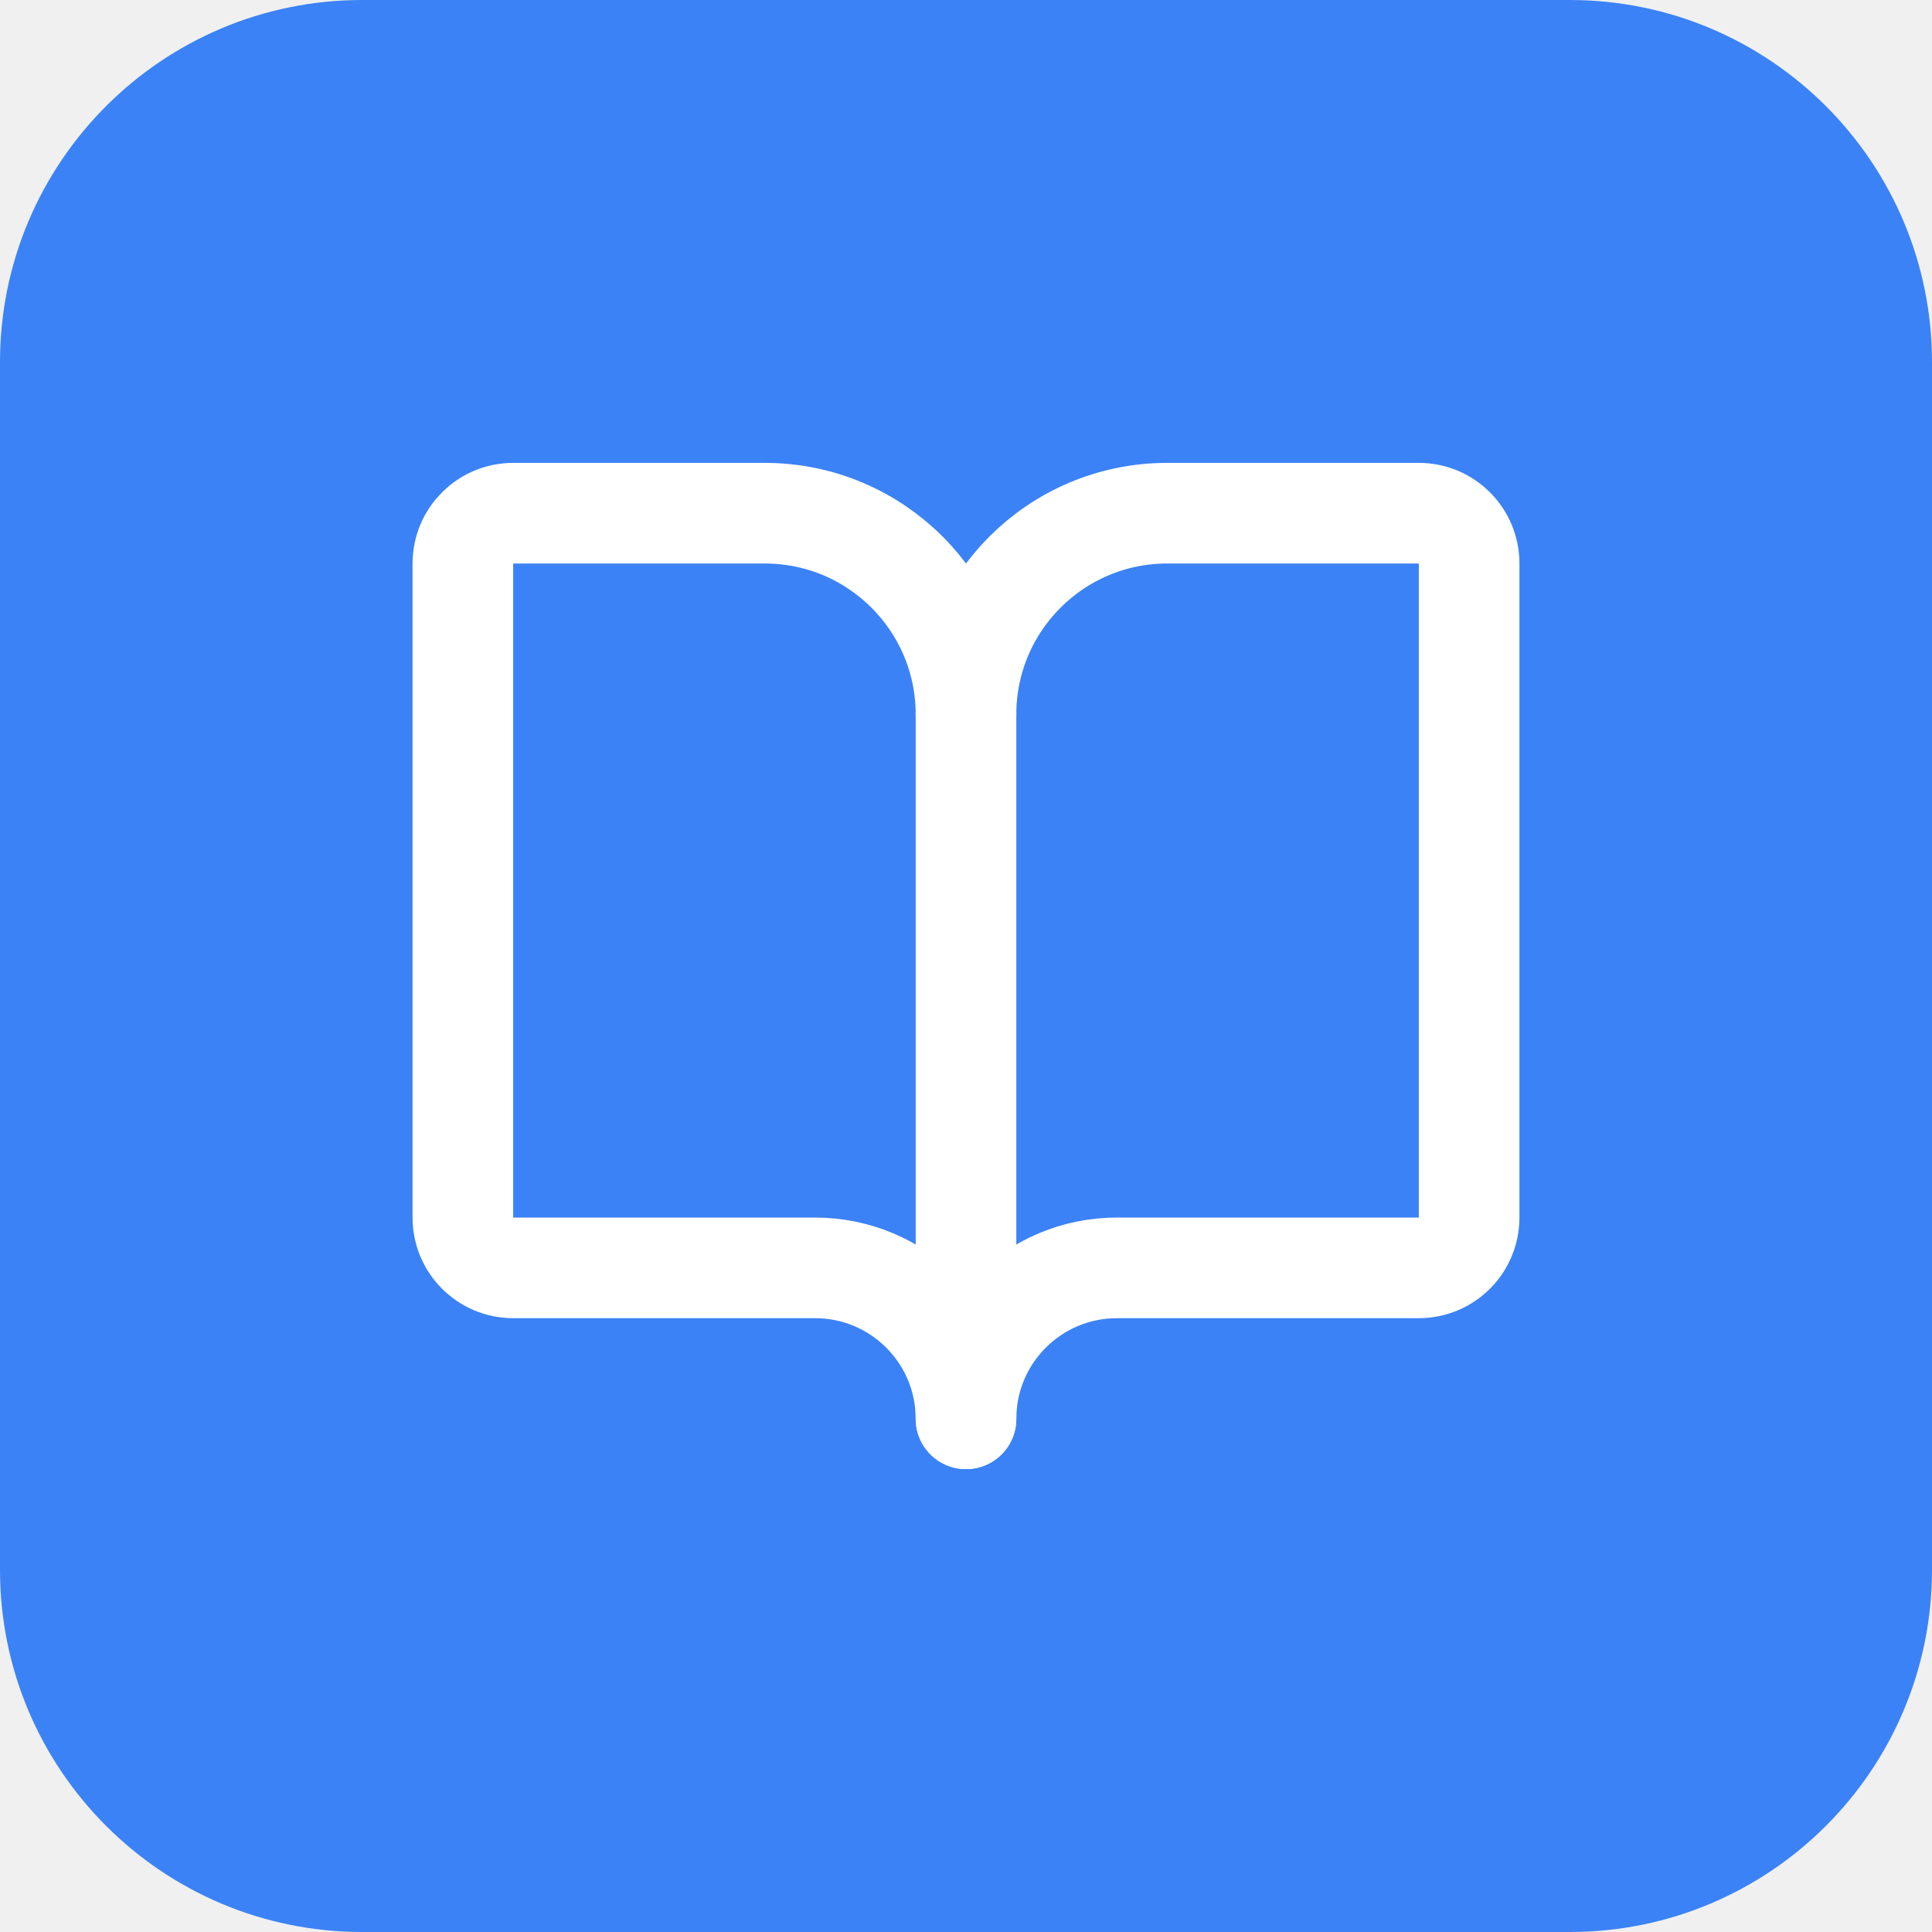
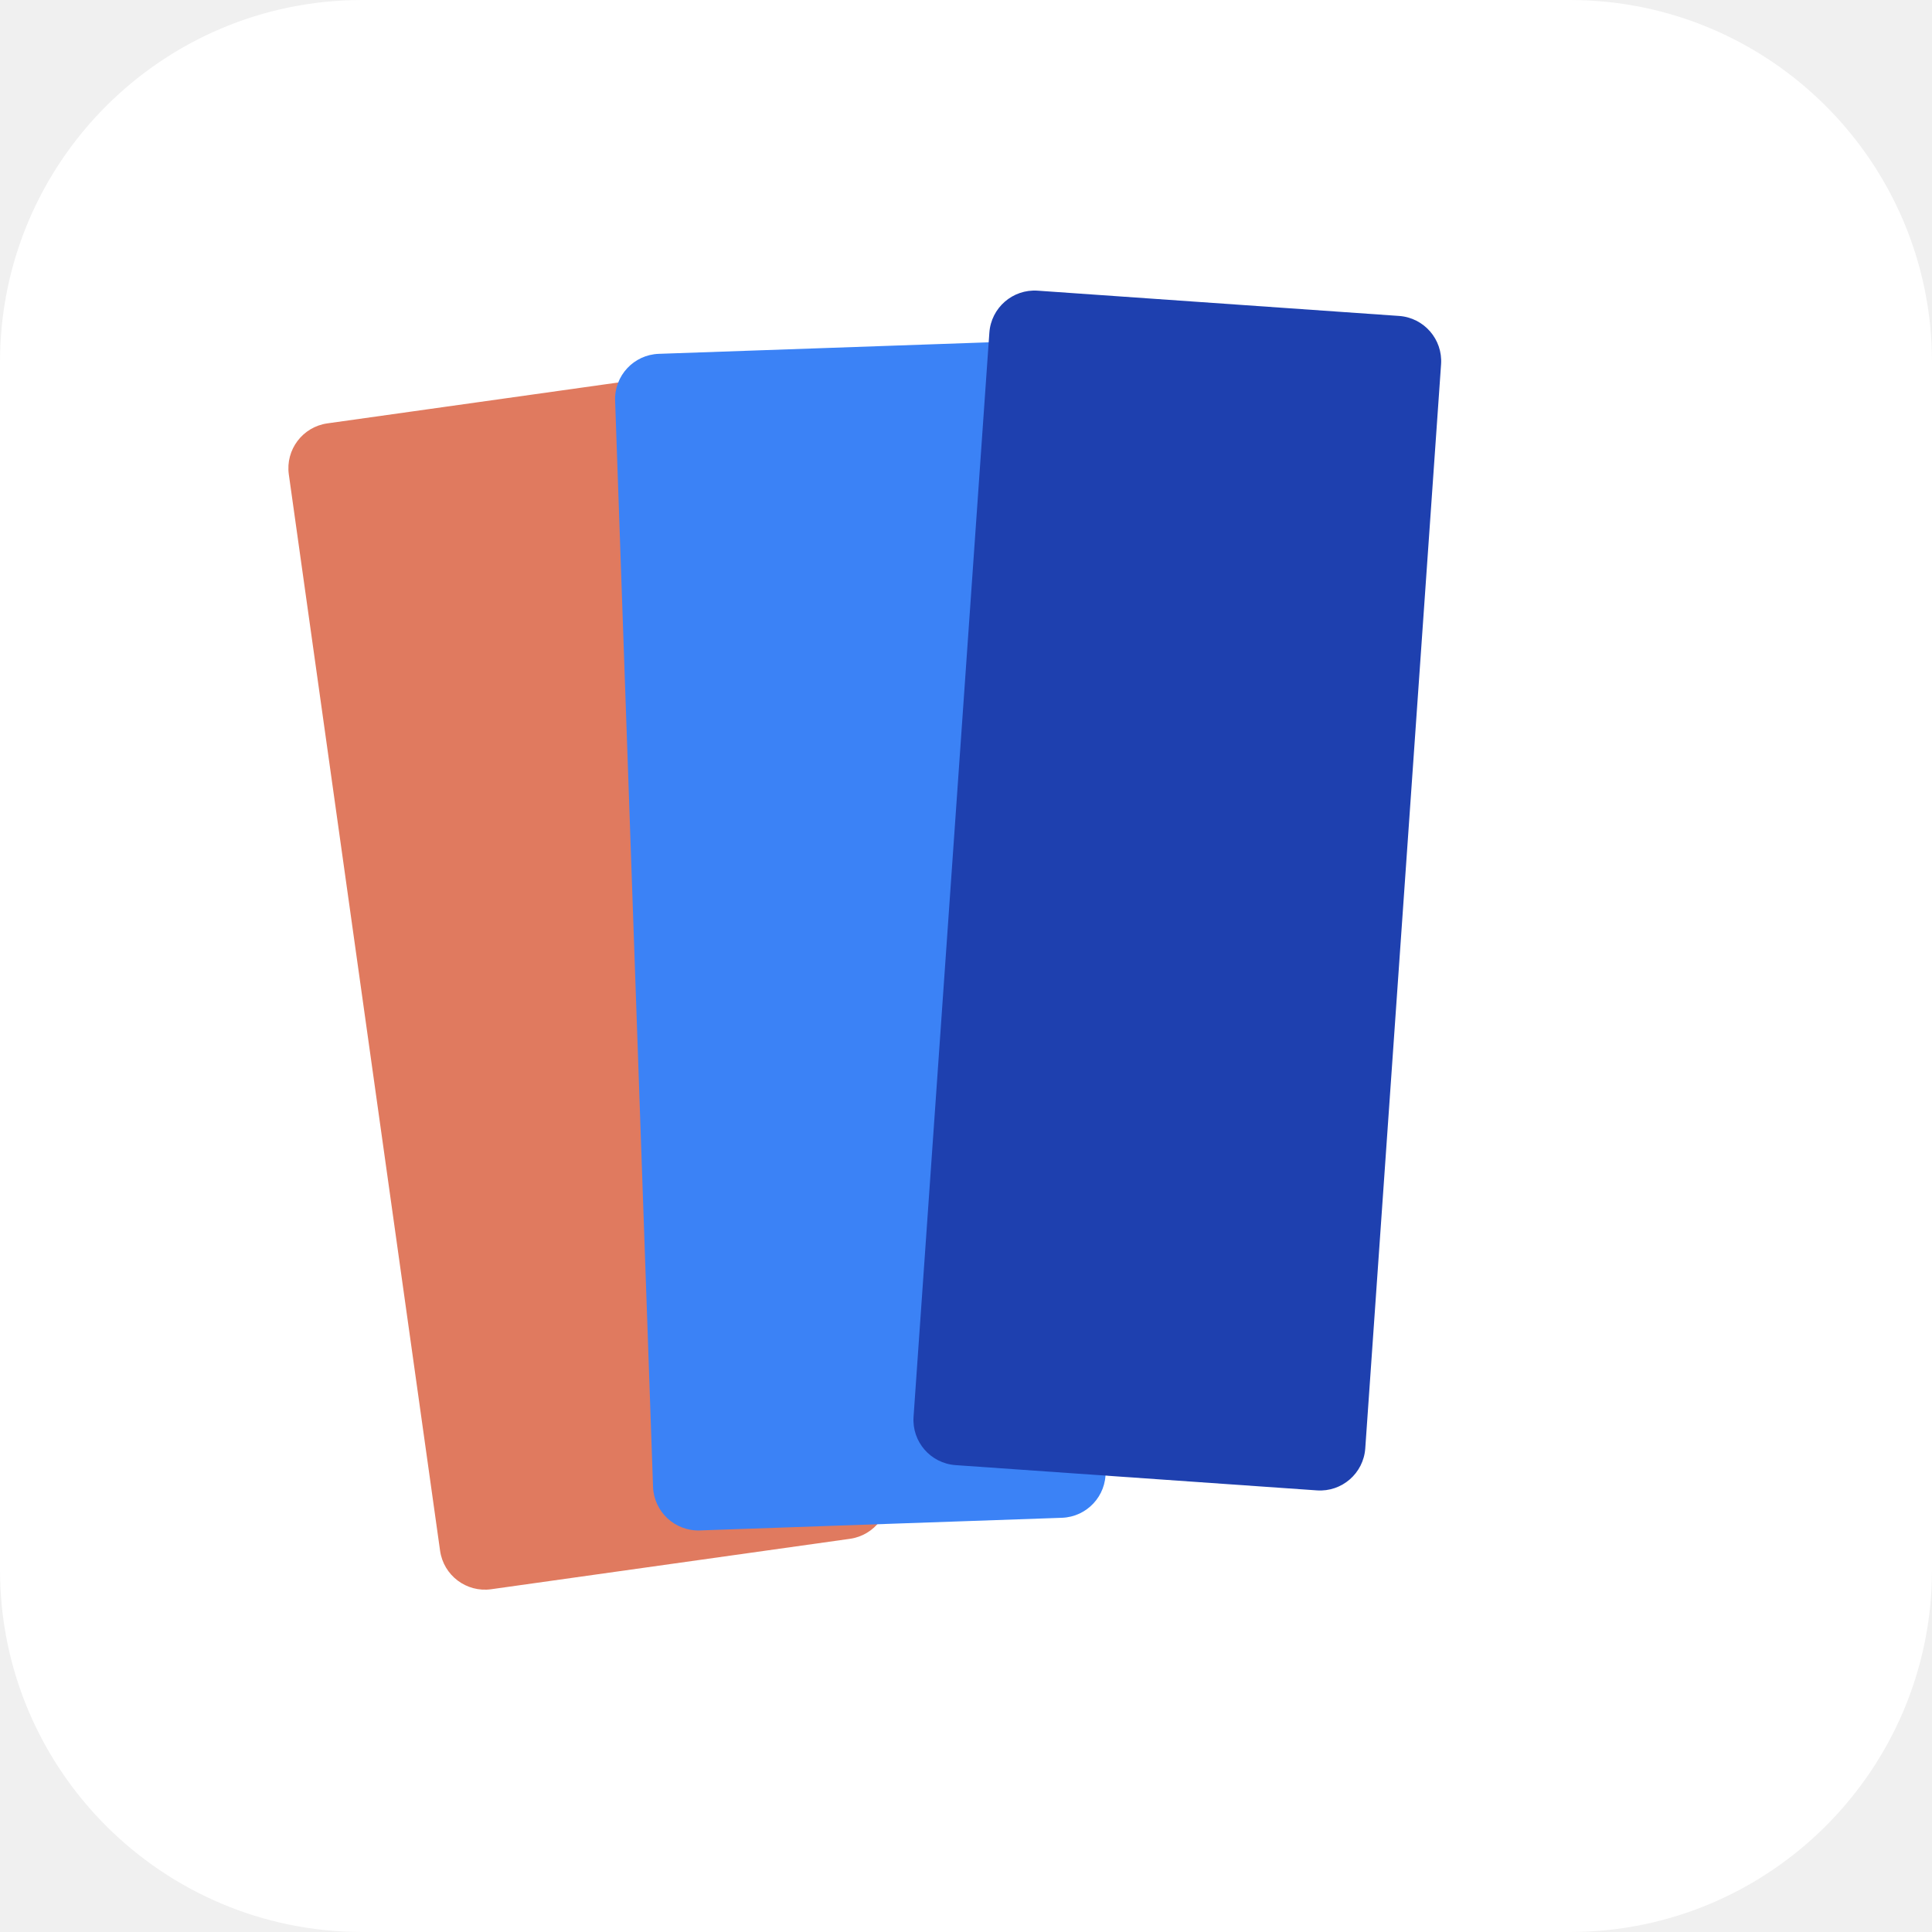
- <svg xmlns="http://www.w3.org/2000/svg" width="512" height="512" viewBox="0 0 512 512">
-   <rect width="512" height="512" rx="96" fill="#3b82f6" />
-   <svg x="96" y="96" width="320" height="320" viewBox="0 0 24 24" fill="none" stroke="#ffffff" stroke-width="2" stroke-linecap="round" stroke-linejoin="round">
-     <path d="M12 7v14" />
-     <path d="M3 18a1 1 0 0 1-1-1V4a1 1 0 0 1 1-1h5a4 4 0 0 1 4 4 4 4 0 0 1 4-4h5a1 1 0 0 1 1 1v13a1 1 0 0 1-1 1h-6a3 3 0 0 0-3 3 3 3 0 0 0-3-3z" />
-   </svg>
+ <svg xmlns="http://www.w3.org/2000/svg" viewBox="0 0 512 512">
+   <rect width="512" height="512" rx="96" fill="#ffffff" />
+   <g transform="translate(96, 56) scale(6)">
+     <rect x="0" y="8" width="20" height="52" rx="2" fill="#e07a5f" transform="rotate(-8, 10, 34)" />
+     <rect x="12" y="6" width="20" height="52" rx="2" fill="#3b82f6" transform="rotate(-2, 22, 32)" />
+     <rect x="26" y="4" width="20" height="52" rx="2" fill="#1e40af" transform="rotate(4, 36, 30)" />
+   </g>
</svg>
